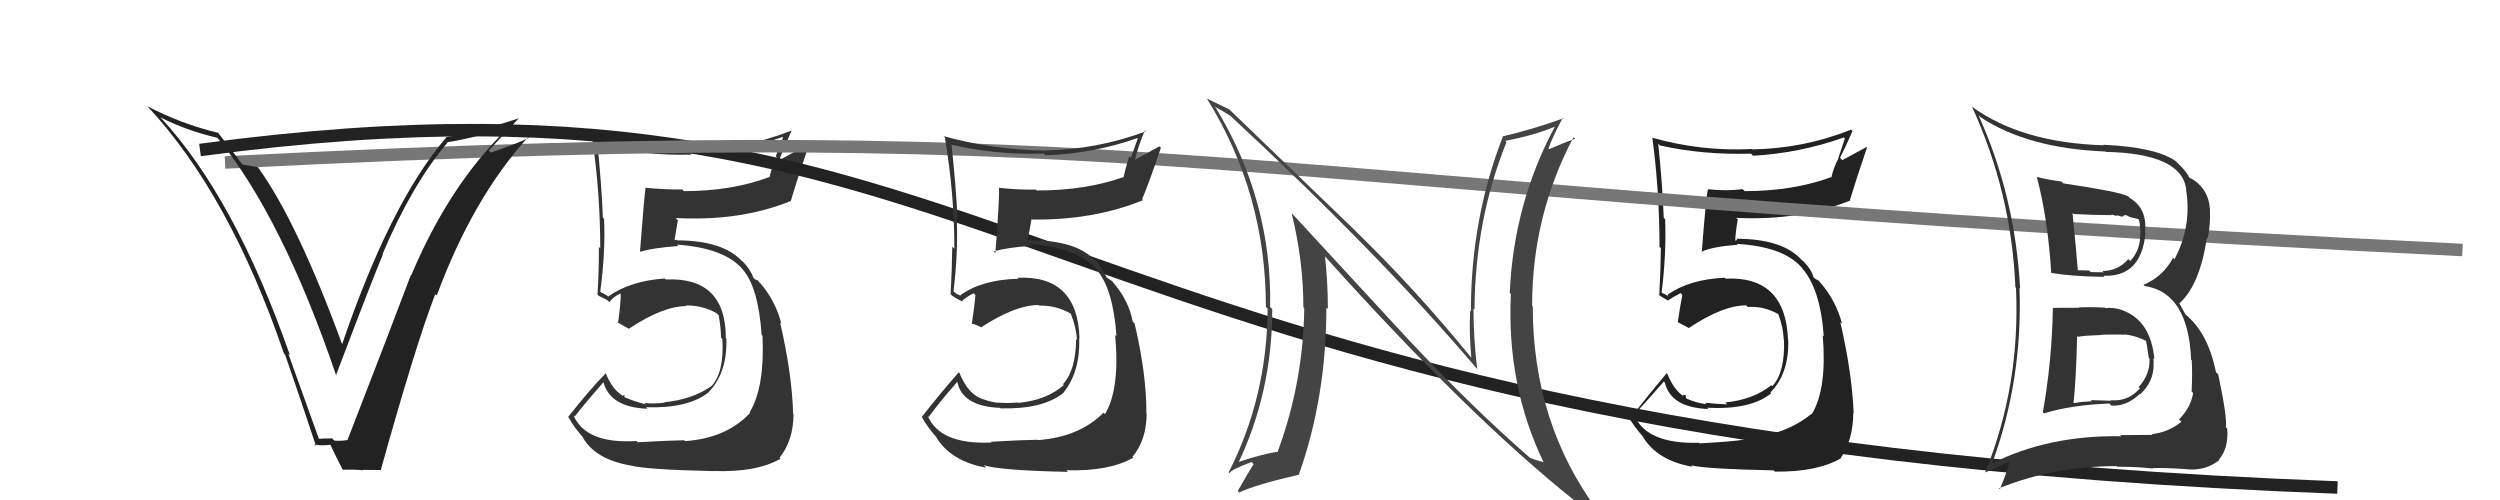
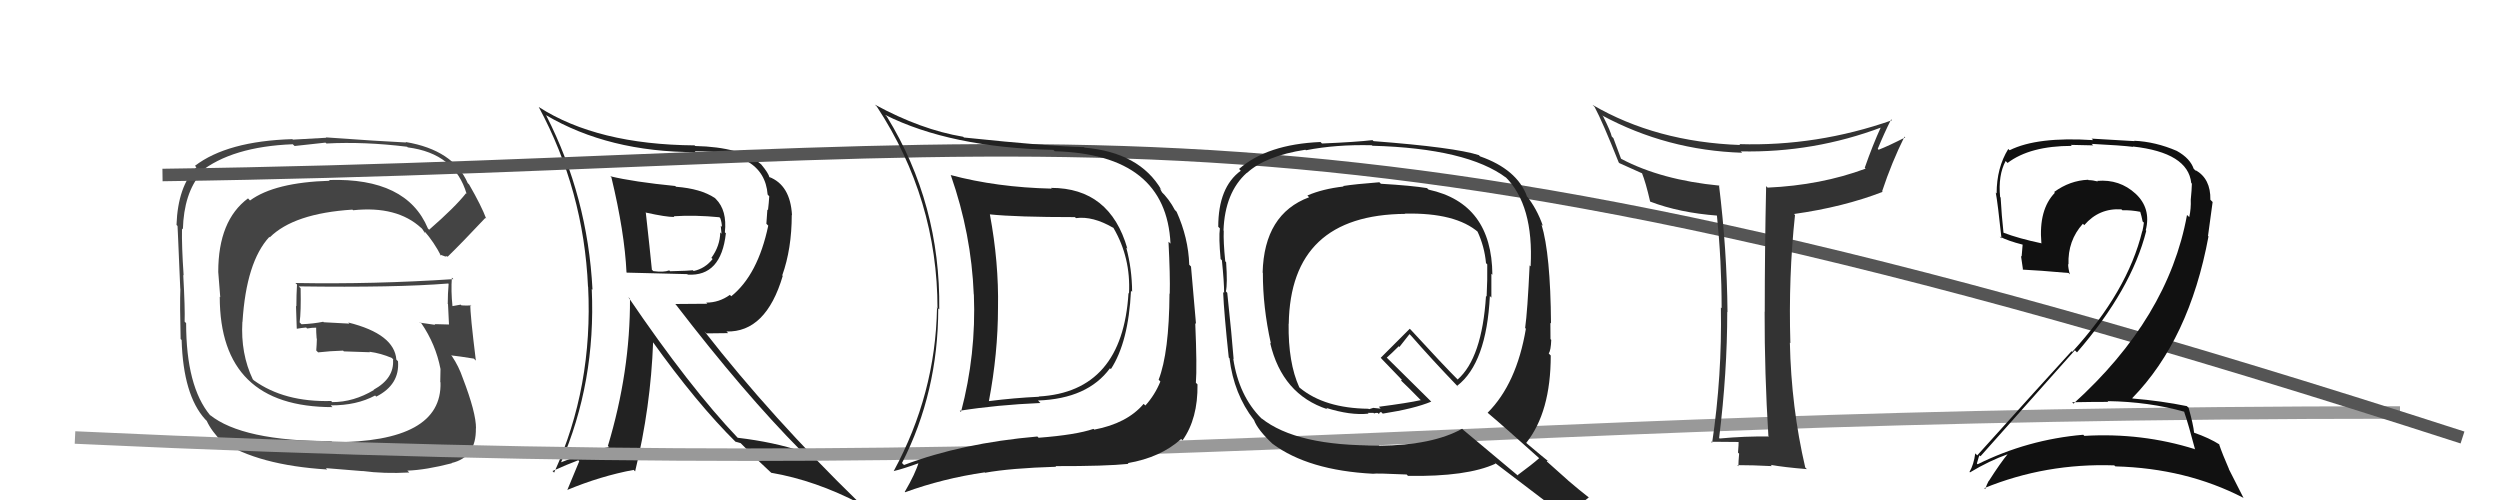
<svg xmlns="http://www.w3.org/2000/svg" width="200" height="40" viewBox="0,0,200,40">
-   <path fill="#333" d="M51.01 35.38L51.08 35.44L50.91 35.28Q46.86 35.53 45.87 33.21L45.86 33.20L45.98 33.32Q46.72 32.35 48.29 30.56L48.32 30.60L48.26 30.53Q48.79 32.59 51.80 32.70L51.82 32.72L51.68 32.58Q55.10 32.69 56.73 31.35L56.78 31.40L56.72 31.34Q58.19 29.80 58.11 27.10L58.07 27.05L58.07 27.06Q58.06 22.13 53.26 22.36L53.12 22.22L53.18 22.28Q50.40 22.47 48.65 23.73L48.57 23.65L48.21 23.44L48.12 23.42L48.02 23.32Q48.44 20.25 48.33 17.51L48.26 17.44L48.23 17.41Q48.13 14.80 47.79 11.49L47.85 11.54L47.86 11.56Q51.49 12.48 55.30 12.37L55.28 12.35L55.22 12.29Q59.03 12.22 62.61 10.96L62.64 11.00L62.06 12.50L62.18 12.63Q61.76 13.28 61.57 14.11L61.58 14.12L61.60 14.14Q58.60 15.29 54.71 15.29L54.65 15.22L54.59 15.16Q53.15 15.17 51.66 15.02L51.73 15.08L51.65 15.00Q51.54 15.66 51.20 20.11L51.18 20.09L51.23 20.14Q52.21 19.83 54.27 19.68L54.26 19.67L54.16 19.57Q57.93 19.84 59.38 21.51L59.28 21.42L59.38 21.51Q60.67 22.95 60.93 26.80L61.04 26.90L61.00 26.86Q61.19 30.98 59.97 32.99L59.97 33.00L60.01 33.03Q58.12 35.06 54.80 35.29L54.64 35.12L54.73 35.22Q53.68 35.23 51.02 35.38ZM57.14 37.74L57.16 37.76L57.08 37.68Q60.55 37.80 62.45 36.69L62.42 36.66L62.37 36.61Q63.48 35.21 63.48 33.12L63.32 32.95L63.45 33.08Q63.36 29.91 62.41 25.80L62.52 25.91L62.51 25.90Q62.04 24.06 60.82 22.65L60.77 22.60L60.80 22.67L60.65 22.45L60.38 22.33L60.28 22.23Q60.04 21.56 59.39 20.88L59.42 20.91L59.36 20.88L59.41 20.94Q57.86 19.23 54.17 19.23L54.11 19.17L53.90 19.24L53.95 19.28Q54.04 18.72 54.23 17.62L54.12 17.51L54.05 17.44Q59.21 17.72 63.24 16.09L63.17 16.01L63.26 16.10Q63.67 14.68 64.62 11.87L64.43 11.68L62.46 12.75L62.38 12.67Q62.83 11.60 63.32 10.46L63.40 10.54L63.31 10.45Q59.51 11.94 55.40 12.01L55.28 11.90L55.32 11.94Q51.25 12.09 47.29 10.99L47.34 11.04L47.38 11.07Q48.02 15.45 48.02 19.87L47.90 19.75L47.91 19.75Q47.92 21.66 47.80 23.56L47.76 23.53L47.90 23.67Q48.02 23.71 48.60 24.02L48.71 24.13L48.75 24.17Q48.97 23.82 49.62 23.48L49.64 23.49L49.66 23.52Q49.66 24.32 49.44 25.85L49.41 25.82L49.35 25.76Q49.90 26.08 50.32 26.31L50.35 26.34L50.31 26.30Q53.03 24.49 54.89 24.49L54.81 24.41L54.84 24.44Q56.14 24.40 57.32 25.05L57.48 25.21L57.50 25.23Q57.65 26.07 57.69 27.02L57.75 27.08L57.79 27.12Q57.94 29.79 56.92 30.89L56.88 30.85L56.91 30.89Q55.39 31.96 53.15 32.18L53.14 32.18L53.18 32.21Q52.25 32.32 51.57 32.24L51.49 32.16L51.67 32.35Q50.72 32.11 49.95 31.77L49.96 31.77L49.94 31.57L49.82 31.68L49.75 31.61Q48.96 31.12 48.43 29.79L48.54 29.90L48.48 29.84Q47.12 31.23 45.45 33.36L45.45 33.36L45.50 33.41Q45.86 34.11 46.70 35.06L46.54 34.90L46.63 35.00Q47.62 36.75 50.44 37.24L50.53 37.34L50.44 37.24Q51.72 37.57 57.09 37.69Z" />
-   <path d="M16 12 C83 3,79 35,187 39" stroke="#222" fill="none" />
-   <path fill="#222" d="M135.90 35.41L135.86 35.37L135.91 35.42Q131.73 35.54 130.74 33.22L130.71 33.19L130.72 33.20Q131.54 32.31 133.11 30.52L133.08 30.49L133.19 30.61Q133.67 32.61 136.67 32.72L136.54 32.58L136.57 32.62Q140.06 32.80 141.70 31.46L141.72 31.48L141.63 31.40Q143.13 29.89 143.06 27.19L143.01 27.14L143.04 27.17Q142.85 22.07 138.05 22.29L138.07 22.32L137.98 22.22Q135.13 22.34 133.38 23.60L133.53 23.75L133.11 23.48L133.04 23.49L132.93 23.38Q133.32 20.27 133.21 17.53L133.18 17.50L133.10 17.42Q133.00 14.81 132.66 11.50L132.81 11.65L132.81 11.64Q136.27 12.41 140.08 12.29L140.19 12.40L140.24 12.46Q143.93 12.26 147.51 11.00L147.59 11.09L147.06 12.65L147.08 12.67Q146.70 13.35 146.51 14.19L146.42 14.10L146.49 14.17Q143.46 15.29 139.57 15.29L139.56 15.27L139.41 15.13Q138.13 15.30 136.65 15.14L136.51 15.01L136.64 15.13Q136.48 15.74 136.14 20.19L136.04 20.10L136.09 20.15Q136.97 19.73 139.02 19.58L138.95 19.50L138.95 19.51Q142.68 19.73 144.13 21.40L144.23 21.50L144.11 21.39Q145.63 23.06 145.90 26.90L145.83 26.84L145.82 26.83Q146.17 31.10 144.95 33.12L144.79 32.96L144.93 33.10Q142.78 34.86 139.46 35.09L139.57 35.19L139.54 35.17Q138.63 35.32 135.96 35.47ZM141.99 37.73L141.94 37.68L141.99 37.73Q145.38 37.77 147.28 36.66L147.28 36.66L147.26 36.64Q148.26 35.13 148.26 33.04L148.25 33.03L148.29 33.06Q148.17 29.86 147.22 25.75L147.19 25.73L147.37 25.91Q146.86 24.02 145.64 22.62L145.70 22.67L145.65 22.66L145.53 22.47L145.21 22.30L145.07 22.16Q144.95 21.61 144.30 20.93L144.28 20.91L144.11 20.78L144.12 20.78Q142.59 19.10 138.89 19.10L138.98 19.19L138.80 19.27L138.82 19.29Q138.83 18.65 139.02 17.55L138.95 17.48L138.89 17.43Q144.01 17.67 148.04 16.03L148.02 16.01L148.00 15.99Q148.42 14.58 149.37 11.77L149.35 11.75L147.38 12.81L147.20 12.63Q147.71 11.62 148.20 10.48L148.19 10.47L148.09 10.37Q144.31 11.88 140.20 11.95L140.20 11.96L140.16 11.92Q136.14 12.13 132.19 11.02L132.09 10.93L132.19 11.03Q132.76 15.33 132.76 19.75L132.75 19.74L132.87 19.85Q132.85 21.74 132.74 23.64L132.69 23.60L132.63 23.54Q132.96 23.79 133.54 24.10L133.63 24.20L133.45 24.02Q133.80 23.79 134.45 23.45L134.57 23.57L134.59 23.59Q134.45 24.25 134.22 25.77L134.27 25.82L134.22 25.77Q134.70 26.02 135.12 26.25L135.18 26.31L135.11 26.24Q137.82 24.43 139.69 24.43L139.78 24.51L139.83 24.56Q141.07 24.47 142.25 25.12L142.22 25.10L142.27 25.14Q142.67 26.23 142.70 27.18L142.75 27.22L142.72 27.19Q142.81 29.80 141.78 30.90L141.74 30.85L141.70 30.82Q140.27 31.97 138.02 32.20L137.99 32.17L138.17 32.35Q137.09 32.30 136.41 32.22L136.53 32.35L136.52 32.34Q135.69 32.23 134.93 31.89L134.89 31.85L134.84 31.60L134.61 31.61L134.73 31.73Q133.92 31.22 133.38 29.89L133.44 29.95L133.34 29.85Q132.09 31.33 130.41 33.46L130.43 33.48L130.26 33.31Q130.68 34.08 131.52 35.03L131.52 35.02L131.43 34.94Q132.58 36.85 135.40 37.34L135.44 37.38L135.29 37.23Q136.53 37.52 141.89 37.63Z" />
-   <path d="M18 13 C96 9,94 15,197 20" stroke="#777" fill="none" />
-   <path fill="#444" d="M112.61 27.10L103.51 17.24L103.33 17.06Q104.27 20.86 104.27 24.59L104.24 24.55L104.34 24.65Q104.27 30.56 102.22 36.12L102.21 36.11L102.24 36.14Q101.05 36.29 98.80 37.05L98.87 37.11L98.98 37.22Q101.78 31.43 101.78 24.72L101.76 24.70L101.61 24.56Q101.77 16.07 97.28 8.65L97.27 8.64L97.14 8.51Q97.73 8.83 98.41 9.25L98.23 9.06L98.34 9.18Q110.45 20.41 118.29 29.66L118.34 29.70L118.18 29.55Q117.88 27.12 117.88 24.68L117.91 24.71L117.96 24.76Q118.01 17.58 120.52 11.37L120.50 11.35L120.42 11.27Q122.82 10.81 124.41 10.12L124.39 10.10L124.40 10.11Q121.09 16.28 120.78 23.43L120.85 23.50L120.87 23.52Q120.52 30.82 123.49 36.99L123.52 37.02L123.46 36.96Q122.82 36.81 122.40 36.62L122.36 36.58L122.45 36.67Q117.90 32.73 112.69 27.18L112.63 27.12ZM126.16 40.23L125.97 40.04L126.09 40.16Q126.50 40.27 126.92 40.46L127.00 40.53L127.84 40.89L127.84 40.89Q122.62 33.87 122.62 24.51L122.61 24.50L122.57 24.46Q122.57 17.22 125.88 10.98L125.90 11.00L126.01 11.11Q125.34 11.32 123.93 11.93L123.89 11.88L123.88 11.87Q124.19 10.97 125.03 9.41L125.04 9.42L125.09 9.46Q122.62 10.35 120.18 10.92L120.20 10.93L120.22 10.95Q117.67 17.50 117.67 24.93L117.66 24.91L117.61 24.87Q117.52 26.65 117.71 28.63L117.87 28.78L117.71 28.62Q113.21 23.10 108.45 18.49L108.41 18.44L98.35 8.76L98.34 8.75Q97.78 8.47 96.57 7.90L96.58 7.91L96.54 7.87Q101.27 15.46 101.27 24.56L101.26 24.55L101.41 24.69Q101.37 31.78 98.29 37.79L98.21 37.71L98.35 37.85Q98.49 37.57 100.13 36.96L100.20 37.04L100.29 37.13Q99.86 37.80 99.02 39.28L99.14 39.40L99.14 39.40Q100.39 38.79 103.85 37.99L103.88 38.01L103.89 38.02Q106.11 31.79 106.11 24.59L106.11 24.60L106.23 24.72Q106.23 22.62 106.00 20.49L106.06 20.55L105.88 20.38Q117.41 33.23 126.02 40.09Z" />
-   <path fill="#333" d="M164.16 24.57L164.30 24.72L164.23 24.64Q164.16 28.83 163.43 32.98L163.46 33.01L163.52 33.07Q165.66 32.40 168.75 32.28L168.85 32.38L168.92 32.45Q170.13 32.52 171.19 31.51L171.15 31.46L171.22 31.54Q172.29 30.53 172.29 29.20L172.33 29.24L172.28 29.19Q172.31 28.92 172.27 28.65L172.34 28.72L172.35 28.73Q172.07 25.67 169.82 24.83L169.87 24.87L169.81 24.82Q169.11 24.57 168.43 24.65L168.41 24.63L168.38 24.61Q167.33 24.55 166.31 24.59L166.35 24.63L166.34 24.62Q165.24 24.63 164.22 24.63ZM163.05 14.25L163.04 14.24L162.94 14.14Q163.83 17.47 164.10 21.85L164.15 21.90L164.08 21.83Q165.70 22.11 168.36 22.15L168.35 22.14L168.27 22.06Q171.30 22.19 171.64 18.65L171.49 18.50L171.60 18.61Q171.81 16.69 170.40 15.85L170.39 15.85L170.25 15.70Q169.48 15.32 165.07 14.67L165.05 14.65L164.92 14.52Q163.87 14.39 162.96 14.16ZM159.32 37.05L159.42 37.15L159.36 37.10Q161.82 30.42 161.56 23.04L161.49 22.97L161.61 23.08Q161.21 15.69 158.28 9.22L158.39 9.32L158.42 9.36Q162.19 11.87 168.42 12.12L168.35 12.05L168.45 12.15Q174.56 12.28 174.90 15.17L174.87 15.14L174.88 15.15Q175.37 18.08 173.96 20.74L173.80 20.58L173.84 20.63Q173.07 22.10 171.48 22.79L171.51 22.82L171.57 22.88Q175.06 23.40 175.29 28.77L175.36 28.84L175.34 28.82Q175.40 29.91 175.33 31.32L175.29 31.29L175.45 31.44Q175.26 32.62 174.32 33.55L174.36 33.59L174.51 33.74Q173.48 34.58 172.15 34.73L172.24 34.82L172.21 34.79Q170.67 34.81 169.60 34.81L169.68 34.88L169.69 34.90Q163.88 34.80 159.35 37.08ZM172.17 37.42L172.22 37.47L172.20 37.45Q173.04 37.41 174.91 37.53L175.00 37.62L174.92 37.54Q176.44 37.69 177.54 36.81L177.55 36.82L177.51 36.78Q178.30 35.85 178.18 34.29L178.08 34.19L178.07 34.18Q178.19 33.42 177.46 29.96L177.35 29.84L177.28 29.78Q176.63 26.57 174.76 25.09L174.84 25.16L174.33 24.23L174.36 24.26Q175.98 22.80 176.55 19.03L176.60 19.08L176.60 19.08Q176.86 18.05 176.79 16.64L176.70 16.56L176.78 16.64Q176.69 15.29 175.58 14.45L175.53 14.39L175.58 14.45Q175.28 14.26 175.16 14.22L175.19 14.24L175.11 14.17Q174.97 13.76 174.13 12.96L173.99 12.81L174.07 12.90Q172.48 11.77 168.26 11.58L168.23 11.55L168.30 11.62Q161.75 11.43 157.76 8.54L157.65 8.43L157.76 8.54Q160.92 15.43 161.23 22.97L161.28 23.02L161.28 23.03Q161.63 30.88 158.81 37.80L158.81 37.80L160.89 36.87L160.82 36.80Q160.48 37.99 159.99 39.13L160.02 39.16L159.92 39.06Q164.32 37.29 169.34 37.29L169.38 37.33L169.39 37.34Q170.79 37.33 172.24 37.48ZM170.04 26.87L169.98 26.82L169.92 26.75Q170.79 26.82 171.70 27.28L171.67 27.25L171.68 27.25Q171.75 27.55 171.90 28.62L171.89 28.61L171.96 28.68Q172.03 29.92 171.09 30.97L171.26 31.14L171.19 31.07Q170.27 32.13 168.86 32.02L168.90 32.06L167.26 32.01L167.35 32.10Q166.58 32.13 165.86 32.25L165.92 32.31L165.88 32.27Q166.09 30.35 166.17 26.88L166.24 26.96L166.22 26.94Q166.84 26.84 168.10 26.80L168.06 26.76L168.09 26.78Q169.34 26.74 169.95 26.78ZM169.04 17.31L168.89 17.16L169.40 17.29L169.32 17.20Q169.66 17.32 169.85 17.36L169.78 17.29L170.07 17.20L170.44 17.38L171.14 17.54L171.04 17.44Q171.19 17.74 171.19 18.05L171.19 18.05L171.25 18.64L171.21 18.60Q171.29 19.94 170.42 20.88L170.28 20.74L170.27 20.73Q169.42 21.68 168.20 21.68L168.22 21.71L168.30 21.78Q167.26 21.77 167.26 21.77L167.13 21.64L167.13 21.64Q165.80 21.61 166.14 21.61L166.21 21.67L166.23 21.69Q166.11 20.09 165.80 17.04L165.88 17.11L165.88 17.12Q167.42 17.21 168.94 17.21Z" />
-   <path fill="#333" d="M79.27 35.35L79.36 35.44L79.32 35.40Q75.21 35.59 74.22 33.27L74.31 33.36L74.30 33.35Q75.01 32.35 76.57 30.56L76.53 30.51L76.59 30.57Q77.00 32.51 80.01 32.63L80.06 32.68L80.05 32.67Q83.45 32.75 85.09 31.42L85.17 31.51L85.08 31.41Q86.42 29.75 86.34 27.04L86.50 27.20L86.36 27.06Q86.21 22.00 81.41 22.22L81.48 22.29L81.49 22.30Q78.58 22.36 76.82 23.62L76.88 23.67L76.61 23.55L76.43 23.45L76.28 23.30Q76.66 20.17 76.54 17.43L76.50 17.39L76.61 17.50Q76.47 14.84 76.12 11.53L76.10 11.51L76.18 11.59Q79.69 12.40 83.50 12.29L83.64 12.42L83.64 12.42Q87.40 12.31 90.98 11.05L91.02 11.08L90.47 12.63L90.34 12.50Q90.08 13.30 89.89 14.14L89.94 14.19L89.90 14.16Q86.84 15.24 82.96 15.24L82.98 15.27L82.88 15.17Q81.45 15.19 79.97 15.03L79.92 14.99L79.92 14.99Q79.97 15.80 79.63 20.25L79.53 20.16L79.49 20.12Q80.48 19.81 82.53 19.66L82.36 19.48L82.38 19.50Q86.20 19.82 87.65 21.50L87.64 21.49L87.71 21.56Q89.05 23.06 89.32 26.90L89.26 26.84L89.21 26.79Q89.61 31.11 88.40 33.13L88.29 33.02L88.28 33.02Q86.32 34.98 83.01 35.21L83.09 35.29L82.99 35.18Q81.92 35.19 79.26 35.34ZM85.39 37.71L85.36 37.67L85.31 37.62Q88.75 37.72 90.66 36.61L90.69 36.64L90.60 36.55Q91.73 35.17 91.73 33.08L91.75 33.10L91.71 33.06Q91.73 29.99 90.77 25.88L90.81 25.92L90.62 25.73Q90.30 24.04 89.08 22.63L89.07 22.61L89.07 22.66L89.00 22.51L88.55 22.21L88.51 22.17Q88.26 21.50 87.62 20.82L87.63 20.83L87.64 20.88L87.61 20.85Q86.13 19.22 82.44 19.22L82.41 19.19L82.18 19.22L82.19 19.24Q82.32 18.72 82.51 17.61L82.33 17.44L82.45 17.56Q87.42 17.65 91.45 16.01L91.43 15.99L91.37 15.93Q91.92 14.65 92.87 11.83L92.75 11.71L90.78 12.79L90.79 12.80Q91.09 11.58 91.59 10.44L91.66 10.51L91.66 10.51Q87.81 11.95 83.70 12.03L83.54 11.87L83.72 12.05Q79.44 11.99 75.48 10.89L75.54 10.95L75.59 11.00Q76.35 15.49 76.35 19.90L76.27 19.82L76.18 19.74Q76.16 21.62 76.05 23.53L76.20 23.68L76.19 23.67Q76.45 23.85 77.02 24.15L76.95 24.09L76.95 24.09Q77.24 23.80 77.89 23.46L77.99 23.56L78.03 23.60Q77.98 24.35 77.75 25.88L77.73 25.85L77.77 25.90Q78.06 25.95 78.47 26.18L78.46 26.16L78.48 26.19Q81.22 24.40 83.09 24.40L83.09 24.40L83.14 24.45Q84.43 24.41 85.61 25.06L85.65 25.09L85.67 25.11Q86.12 26.25 86.15 27.20L86.06 27.10L86.09 27.13Q86.07 29.62 85.04 30.73L85.10 30.79L85.11 30.80Q83.73 32.01 81.48 32.23L81.56 32.31L81.45 32.20Q80.50 32.28 79.82 32.20L79.79 32.17L79.84 32.23Q79.00 32.12 78.24 31.77L78.21 31.74L78.14 31.48L78.20 31.77L78.13 31.70Q77.30 31.17 76.76 29.84L76.78 29.86L76.71 29.78Q75.41 31.23 73.74 33.36L73.77 33.39L73.76 33.38Q74.16 34.13 75.00 35.08L74.96 35.04L74.88 34.95Q76.08 36.92 78.89 37.41L78.87 37.38L78.71 37.22Q80.07 37.64 85.44 37.75Z" />
-   <path fill="#222" d="M25.46 35.15L25.56 35.24L23.06 28.29L23.20 28.43Q18.78 15.79 12.84 9.39L12.78 9.33L12.85 9.39Q14.82 10.42 17.41 11.03L17.48 11.10L17.36 10.98Q22.57 17.33 26.91 30.08L26.86 30.03L26.87 30.04Q29.94 21.96 30.63 20.36L30.62 20.35L30.60 20.33Q32.98 14.72 35.80 11.41L35.90 11.51L35.77 11.38Q37.88 11.06 40.51 10.18L40.50 10.17L40.60 10.28Q35.94 14.79 32.90 22.02L32.95 22.07L32.87 22.00Q31.49 25.68 27.80 35.20L27.77 35.17L27.81 35.20Q27.32 35.29 26.75 35.25L26.55 35.05L26.57 35.07Q26.00 35.07 25.43 35.11ZM30.61 37.71L30.49 37.58L30.47 37.57Q33.26 27.57 34.82 23.53L34.87 23.58L34.94 23.64Q37.83 15.84 42.25 10.97L42.22 10.94L42.31 11.03Q41.36 11.49 39.27 12.21L39.10 12.04L40.29 10.76L40.33 10.80Q40.89 10.11 41.50 9.46L41.53 9.49L41.51 9.46Q38.66 10.42 35.65 10.99L35.71 11.06L35.68 11.02Q31.20 16.25 27.31 27.71L27.51 27.90L27.50 27.89Q23.80 17.73 20.61 13.35L20.63 13.37L20.63 13.37Q20.26 13.31 19.39 13.16L19.38 13.15L19.38 13.15Q19.00 12.61 17.40 10.56L17.43 10.59L17.47 10.63Q14.51 9.92 11.81 8.51L11.77 8.47L11.79 8.50Q18.34 15.50 22.72 28.29L22.79 28.36L22.81 28.38Q24.10 32.10 25.28 35.68L25.27 35.68L25.13 35.54Q25.59 35.69 26.43 35.58L26.35 35.50L26.43 35.58Q26.71 36.20 27.39 37.53L27.45 37.59L27.44 37.58Q28.32 37.55 29.04 37.62L28.96 37.54L29.01 37.59Q29.75 37.60 30.51 37.60Z" />
+   <path fill="#222" d="M49.00 14.27L48.87 14.14L48.91 14.18Q49.97 18.59 50.12 21.79L50.28 21.95L50.14 21.81Q50.60 21.81 54.98 21.93L54.99 21.94L55.02 21.97Q57.69 22.13 58.07 18.66L58.00 18.60L57.99 18.58Q58.18 16.83 57.27 15.92L57.29 15.94L57.19 15.84Q56.06 15.09 54.08 14.94L53.95 14.81L54.02 14.88Q50.69 14.55 48.82 14.10ZM50.27 23.77L50.36 23.86L50.40 23.90Q50.42 29.74 48.63 35.68L48.65 35.70L48.72 35.77Q47.38 35.99 44.79 37.02L44.96 37.19L44.85 37.07Q47.68 30.59 47.34 23.12L47.33 23.11L47.40 23.18Q47.02 15.75 43.70 9.24L43.66 9.20L43.66 9.20Q48.68 12.17 55.65 12.17L55.47 11.98L55.58 12.10Q61.14 12.02 61.41 15.56L61.45 15.61L61.54 15.70Q61.51 16.21 61.44 16.81L61.39 16.76L61.31 17.90L61.46 18.05Q60.63 21.99 58.50 23.70L58.35 23.55L58.39 23.59Q57.53 24.21 56.50 24.21L56.59 24.30L54.02 24.32L54.08 24.38Q59.53 31.47 64.06 36.04L64.16 36.13L64.13 36.11Q61.94 35.37 59.01 35.02L58.90 34.91L59.06 35.07Q55.17 30.99 50.26 23.76ZM58.90 35.41L58.83 35.33L59.25 35.45L60.49 36.69L60.43 36.63Q60.98 37.14 61.62 37.75L61.63 37.75L61.69 37.82Q65.24 38.43 68.82 40.30L68.76 40.24L68.68 40.16Q61.76 33.43 56.35 26.50L56.52 26.67L58.25 26.65L58.12 26.52Q61.28 26.60 62.62 22.07L62.61 22.06L62.58 22.03Q63.34 19.90 63.34 17.20L63.30 17.15L63.36 17.22Q63.23 14.80 61.52 14.15L61.68 14.31L61.56 14.20Q61.48 13.85 60.91 13.17L60.98 13.23L60.88 13.14Q59.28 11.76 55.62 11.68L55.59 11.65L55.57 11.63Q47.78 11.57 43.10 8.56L43.03 8.50L43.10 8.56Q46.70 15.25 47.04 22.94L47.04 22.94L47.05 22.94Q47.45 30.96 44.33 37.81L44.25 37.73L44.20 37.68Q45.46 37.12 46.26 36.82L46.34 36.90L45.38 39.21L45.37 39.20Q48.03 38.09 50.69 37.59L50.82 37.72L50.81 37.71Q52.06 32.57 52.25 27.35L52.27 27.37L52.12 27.21Q55.74 32.28 58.90 35.40ZM57.62 17.45L57.55 17.38L57.62 17.45Q57.75 17.81 57.75 18.15L57.66 18.06L57.72 18.70L57.62 18.59Q57.60 19.68 56.91 20.63L57.05 20.76L57.01 20.72Q56.40 21.49 55.49 21.68L55.51 21.70L55.43 21.62Q55.20 21.66 53.60 21.70L53.70 21.80L53.54 21.63Q53.10 21.80 52.27 21.69L52.11 21.54L52.15 21.57Q52.00 20.02 51.66 16.97L51.81 17.12L51.69 17.01Q53.26 17.36 53.95 17.36L53.91 17.32L53.89 17.30Q55.61 17.19 57.55 17.38Z" />
+   <path fill="#444" d="M34.16 18.20L34.25 18.29L34.23 18.27Q32.53 14.21 26.33 14.40L26.33 14.41L26.38 14.46Q21.98 14.59 20.00 16.04L19.91 15.94L19.84 15.87Q17.46 17.64 17.46 21.75L17.46 21.76L17.62 23.78L17.58 23.74Q17.58 32.57 26.60 32.57L26.53 32.50L26.46 32.43Q28.53 32.44 30.01 31.64L30.05 31.68L30.10 31.73Q31.99 30.77 31.84 28.90L31.68 28.74L31.71 28.78Q31.56 26.72 27.86 25.80L27.95 25.89L25.90 25.78L25.86 25.74Q25.07 25.90 24.12 25.94L24.13 25.95L23.97 25.79Q24.09 24.96 24.05 23.05L24.05 23.06L23.90 22.91Q31.67 23.02 35.86 22.68L35.92 22.75L35.89 22.71Q35.82 23.52 35.82 24.32L35.79 24.28L35.84 24.33Q35.88 25.18 35.92 25.98L35.88 25.93L35.90 25.96Q34.77 25.93 34.77 25.93L34.71 25.88L34.83 25.99Q33.24 25.78 33.62 25.78L33.74 25.89L33.70 25.85Q34.86 27.54 35.24 29.52L35.23 29.52L35.24 29.52Q35.22 30.11 35.22 30.57L35.40 30.75L35.24 30.59Q35.39 35.38 26.59 35.38L26.60 35.38L26.51 35.30Q19.37 35.28 16.79 33.19L16.91 33.31L16.81 33.22Q14.89 30.91 14.89 25.85L14.85 25.81L14.77 25.73Q14.81 24.70 14.66 22.00L14.63 21.97L14.69 22.03Q14.53 19.66 14.56 18.29L14.55 18.27L14.63 18.35Q14.71 15.46 16.08 13.86L16.03 13.82L15.99 13.78Q18.55 11.73 23.42 11.54L23.57 11.68L26.04 11.41L26.11 11.48Q29.14 11.32 32.57 11.74L32.63 11.80L32.62 11.79Q36.38 12.27 37.33 15.51L37.43 15.61L37.28 15.46Q36.43 16.55 34.33 18.38ZM35.63 20.47L35.79 20.52L35.81 20.54Q36.97 19.41 38.83 17.43L38.80 17.40L38.90 17.50Q38.52 16.48 37.53 14.76L37.57 14.80L37.42 14.65Q36.26 12.00 32.45 11.36L32.53 11.44L32.50 11.40Q30.38 11.30 26.07 10.99L26.10 11.02L23.43 11.17L23.39 11.13Q18.18 11.29 15.59 13.27L15.60 13.27L15.71 13.38Q14.23 14.91 14.12 17.99L14.17 18.05L14.20 18.07Q14.19 17.61 14.42 23.09L14.46 23.14L14.43 23.10Q14.38 24.38 14.45 27.13L14.43 27.10L14.53 27.20Q14.66 31.60 16.41 33.54L16.38 33.51L16.54 33.67Q16.91 34.49 17.79 35.37L17.71 35.30L17.69 35.27Q20.66 37.22 26.18 37.56L26.07 37.45L29.01 37.69L29.00 37.68Q30.72 37.91 32.74 37.80L32.73 37.79L32.59 37.65Q34.06 37.60 36.15 37.06L36.19 37.10L36.13 37.04Q38.11 36.58 38.07 34.26L38.08 34.27L38.08 34.27Q38.09 33.02 37.02 30.24L37.07 30.29L37.02 30.24Q36.70 29.30 36.16 28.50L36.21 28.55L36.09 28.43Q36.73 28.50 37.91 28.69L38.05 28.83L38.07 28.85Q37.60 25.06 37.63 24.38L37.77 24.52L37.69 24.43Q37.34 24.46 36.92 24.43L36.85 24.36L36.86 24.37Q36.57 24.42 36.19 24.49L36.08 24.38L36.20 24.51Q36.07 23.27 36.15 22.21L36.15 22.21L36.27 22.33Q29.92 22.75 23.64 22.64L23.61 22.62L23.76 22.76Q23.71 23.59 23.71 24.50L23.68 24.48L23.74 26.28L23.75 26.30Q24.07 26.24 24.49 26.20L24.54 26.25L24.57 26.28Q24.92 26.21 25.38 26.21L25.29 26.12L25.29 26.13Q25.29 26.58 25.33 27.07L25.32 27.07L25.35 27.10Q25.34 27.54 25.30 28.04L25.44 28.18L25.45 28.19Q26.41 28.08 27.44 28.05L27.38 27.99L27.51 28.11Q28.56 28.14 29.59 28.18L29.56 28.15L29.56 28.14Q30.47 28.26 31.35 28.64L31.43 28.72L31.50 28.83L31.44 28.77Q31.56 30.26 29.89 31.18L30.01 31.30L29.91 31.20Q28.29 32.17 26.58 32.17L26.64 32.23L26.49 32.08Q22.74 32.18 20.31 30.43L20.23 30.35L20.23 30.36Q19.24 28.29 19.39 25.74L19.49 25.84L19.40 25.75Q19.70 20.95 21.55 18.95L21.69 19.10L21.58 18.99Q23.51 17.07 28.19 16.77L28.18 16.76L28.25 16.82Q31.76 16.45 33.70 18.24L33.68 18.21L33.79 18.33Q33.88 18.46 34.00 18.65L34.02 18.68L33.97 18.51L33.96 18.50Q34.72 19.37 35.29 20.48L35.18 20.36L35.71 20.55Z" />
+   <path d="M6 35 C92 39,111 33,192 33" stroke="#999" fill="none" />
+   <path d="M13 14 C87 13,101 4,197 35" stroke="#555" fill="none" />
+   <path fill="#111" d="M174.76 32.94L174.79 32.98L174.72 32.91Q175.08 33.95 175.61 35.97L175.46 35.81L175.58 35.93Q171.35 34.60 166.75 34.87L166.65 34.77L166.66 34.78Q162.21 35.16 158.21 37.14L158.15 37.08L158.15 37.08Q158.34 36.36 158.38 36.44L158.47 36.52L158.44 36.50Q162.06 32.43 165.99 28.02L166.15 28.18L166.16 28.19Q170.52 23.15 171.70 18.47L171.70 18.46L171.66 18.42Q172.11 16.66 170.83 15.48L170.93 15.58L170.85 15.50Q169.57 14.32 167.78 14.47L167.74 14.43L167.83 14.52Q167.42 14.41 167.08 14.41L167.19 14.52L167.05 14.38Q165.59 14.44 164.33 15.36L164.39 15.42L164.39 15.42Q163.08 16.77 163.31 19.44L163.27 19.40L163.34 19.47Q161.50 19.08 160.29 18.62L160.21 18.55L160.28 18.62Q160.13 17.25 160.05 15.80L159.96 15.71L160.01 15.76Q159.84 14.03 160.45 12.88L160.61 13.04L160.60 13.04Q162.40 11.67 165.75 11.67L165.66 11.59L167.46 11.63L167.33 11.51Q169.70 11.63 170.66 11.75L170.61 11.70L170.63 11.72Q175.04 12.21 175.30 14.64L175.17 14.51L175.35 14.69Q175.34 15.18 175.26 15.98L175.33 16.04L175.26 15.97Q175.29 16.69 175.14 17.37L175.03 17.26L174.96 17.20Q173.46 25.44 165.88 32.29L165.92 32.33L165.77 32.18Q167.30 32.15 168.67 32.15L168.54 32.02L168.62 32.09Q171.90 32.14 174.75 32.94ZM174.08 12.02L174.14 12.07L174.14 12.07Q172.45 11.34 170.74 11.26L170.76 11.29L167.33 11.09L167.45 11.21Q162.97 10.92 160.77 12.02L160.67 11.93L160.66 11.92Q159.73 13.42 159.73 15.48L159.63 15.38L159.66 15.40Q159.82 16.25 160.12 19.07L159.98 18.93L159.99 18.93Q160.63 19.27 161.81 19.57L161.81 19.58L161.73 20.53L161.68 20.47Q161.76 21.05 161.84 21.58L161.69 21.43L161.82 21.57Q163.01 21.62 165.49 21.84L165.52 21.88L165.59 21.95Q165.45 21.46 165.45 21.12L165.48 21.16L165.48 21.16Q165.41 19.25 166.63 17.90L166.62 17.89L166.74 18.01Q167.93 16.63 169.72 16.75L169.70 16.73L169.79 16.82Q170.49 16.80 171.25 16.95L171.17 16.87L171.21 16.91Q171.33 17.30 171.41 17.72L171.40 17.71L171.51 17.81Q171.47 18.16 171.39 18.50L171.45 18.56L171.38 18.49Q170.20 23.32 165.78 28.15L165.76 28.13L165.72 28.10Q163.63 30.38 158.18 36.43L158.02 36.27L158.02 36.27Q157.90 37.18 157.56 37.75L157.55 37.74L157.60 37.79Q159.14 36.86 160.66 36.32L160.69 36.34L160.64 36.30Q160.05 37.00 159.10 38.49L159.01 38.39L159.09 38.48Q158.93 38.78 158.82 39.12L158.87 39.17L158.74 39.05Q163.66 37.04 169.14 37.23L169.20 37.28L169.23 37.31Q174.89 37.46 179.46 39.82L179.49 39.85L178.31 37.53L178.32 37.53Q177.79 36.32 177.52 35.52L177.59 35.59L177.58 35.57Q176.73 35.03 175.51 34.61L175.53 34.63L175.53 34.63Q175.47 33.99 175.09 32.62L175.06 32.60L174.95 32.49Q172.89 32.07 170.61 31.88L170.60 31.87L170.58 31.85Q175.15 27.17 176.68 18.91L176.64 18.88L177.01 16.16L176.83 15.98Q176.86 14.29 175.64 13.61L175.69 13.66L175.62 13.63L175.63 13.64Q175.46 13.43 175.38 13.43L175.49 13.54L175.51 13.55Q175.24 12.68 174.14 12.07Z" />
+   <path fill="#222" d="M110.35 14.58L110.38 14.61L110.35 14.58Q108.40 14.73 107.45 14.88L107.47 14.90L107.49 14.92Q105.81 15.11 104.59 15.64L104.72 15.77L104.73 15.78Q101.13 17.12 101.01 21.81L101.09 21.88L101.03 21.82Q101.02 24.55 101.67 27.48L101.59 27.41L101.61 27.43Q102.58 31.56 106.20 32.74L106.17 32.71L106.09 32.63Q108.04 33.25 109.49 33.09L109.42 33.03L109.88 33.03L109.93 33.08Q110.05 33.01 110.24 33.04L110.24 33.05L110.32 33.13Q110.34 32.99 110.49 32.96L110.49 32.96L110.62 33.09Q113.13 32.70 114.50 32.13L114.47 32.10L110.93 28.60L110.94 28.61Q111.29 28.31 111.90 27.70L111.95 27.76L112.76 26.73L112.89 26.86Q114.58 28.79 116.56 30.85L116.74 31.02L116.58 30.86Q118.92 29.05 119.19 23.68L119.29 23.79L119.31 23.81Q119.31 22.82 119.31 21.90L119.36 21.95L119.39 21.98Q119.35 16.27 114.29 15.17L114.19 15.08L114.17 15.05Q112.98 14.85 110.47 14.70ZM123.10 36.62L123.17 36.69L123.14 36.65Q122.59 37.14 121.41 38.01L121.46 38.07L117.05 34.38L116.97 34.30Q114.61 35.62 110.34 35.66L110.25 35.57L110.31 35.63Q103.73 35.71 100.91 33.46L100.97 33.53L100.91 33.47Q99.11 31.67 98.66 28.70L98.60 28.64L98.69 28.73Q98.56 27.00 98.18 23.42L98.17 23.42L98.07 23.31Q98.21 22.73 98.09 20.98L98.00 20.88L98.02 20.90Q97.86 19.33 97.90 18.46L97.93 18.49L97.88 18.44Q97.99 15.40 99.74 13.83L99.68 13.77L99.75 13.84Q101.24 12.47 104.43 11.98L104.46 12.01L104.48 12.02Q106.86 11.55 109.75 11.62L109.85 11.72L109.79 11.66Q117.38 11.87 120.51 14.23L120.45 14.18L120.42 14.14Q122.71 16.40 122.45 21.31L122.41 21.27L122.37 21.23Q122.20 24.91 122.01 26.24L121.92 26.15L122.07 26.30Q121.33 30.70 119.01 33.02L119.05 33.07L119.01 33.02Q120.41 34.20 123.15 36.67ZM118.38 12.48L118.45 12.56L118.31 12.41Q116.39 11.79 109.88 11.29L109.81 11.22L109.79 11.21Q108.54 11.36 105.76 11.48L105.67 11.39L105.64 11.36Q101.37 11.54 99.12 13.52L99.15 13.54L99.26 13.66Q97.46 14.98 97.46 18.14L97.62 18.30L97.59 18.27Q97.49 19.01 97.65 20.72L97.61 20.69L97.75 20.82Q97.93 22.56 97.93 23.44L97.89 23.40L97.85 23.36Q97.92 25.03 98.30 28.60L98.41 28.72L98.36 28.67Q98.71 31.53 100.31 33.59L100.21 33.49L100.32 33.60Q100.61 34.39 101.83 35.53L101.93 35.63L101.80 35.50Q104.66 37.63 109.84 37.90L109.89 37.95L109.84 37.90Q110.13 37.85 112.53 37.96L112.62 38.05L112.63 38.07Q117.36 38.15 119.65 37.09L119.52 36.96L119.56 37.00Q120.40 37.65 125.12 41.23L125.25 41.36L125.28 41.39Q125.81 40.78 127.11 39.79L127.14 39.83L127.16 39.84Q126.25 39.13 125.45 38.44L125.41 38.40L123.74 36.91L123.83 36.85L123.95 36.97Q123.36 36.50 122.14 35.47L122.11 35.44L122.10 35.43Q124.06 32.97 124.06 28.44L124.00 28.38L123.90 28.28Q124.07 28.03 124.10 27.19L123.97 27.06L124.04 27.13Q124.03 26.24 124.03 25.82L124.08 25.87L124.08 25.87Q124.04 20.32 123.32 17.96L123.35 17.99L123.43 18.07Q122.95 16.68 122.08 15.61L122.06 15.60L122.15 15.68Q121.34 13.54 118.41 12.51ZM112.39 17.07L112.32 17.01L112.40 17.09Q116.47 17.00 118.29 18.60L118.25 18.55L118.19 18.50Q118.76 19.72 118.88 21.05L118.91 21.08L118.98 21.15Q119.00 22.36 118.93 23.73L119.02 23.82L118.88 23.68Q118.56 28.65 116.61 30.36L116.68 30.43L116.74 30.49Q115.43 29.18 112.92 26.44L112.86 26.38L112.78 26.30Q112.02 27.06 110.46 28.62L110.56 28.73L110.40 28.57Q111.07 29.27 112.21 30.45L112.15 30.39L112.08 30.44L112.07 30.43Q112.68 31.00 113.71 32.06L113.67 32.03L113.66 32.01Q112.63 32.24 110.31 32.54L110.45 32.69L109.86 32.63L109.54 32.73L109.49 32.72L109.47 32.70Q105.97 32.66 103.99 31.03L103.97 31.01L103.94 30.98Q103.05 29.02 103.09 25.90L102.93 25.74L103.10 25.91Q103.24 17.18 112.42 17.11Z" />
+   <path fill="#222" d="M84.26 15.21L84.16 15.12L84.13 15.09Q79.74 14.99 76.04 14.00L76.08 14.04L76.07 14.03Q77.71 18.72 77.90 23.55L77.91 23.56L77.91 23.56Q78.10 28.35 76.88 32.96L76.90 32.98L76.78 32.86Q79.74 32.39 83.24 32.24L83.18 32.19L83.04 32.04Q87.01 31.90 88.80 29.46L88.85 29.51L88.87 29.53Q90.28 27.37 90.48 23.26L90.56 23.34L90.57 23.35Q90.56 21.52 90.10 19.80L90.29 19.99L90.19 19.89Q88.80 15.03 84.08 15.03ZM72.21 37.09L72.28 37.16L72.16 37.04Q75.06 31.37 75.06 24.67L75.09 24.70L75.14 24.75Q75.25 16.33 70.95 9.33L70.85 9.23L70.81 9.19Q76.01 11.80 84.27 11.99L84.34 12.06L84.38 12.10Q93.30 12.34 93.64 19.49L93.55 19.40L93.48 19.34Q93.62 22.06 93.58 23.51L93.64 23.57L93.56 23.48Q93.53 28.21 92.69 30.38L92.82 30.51L92.83 30.52Q92.39 31.60 91.63 32.44L91.61 32.42L91.49 32.31Q90.17 33.87 87.54 34.37L87.65 34.48L87.48 34.31Q86.09 34.79 83.09 35.02L82.93 34.86L82.99 34.92Q76.93 35.45 72.32 37.20ZM90.21 37.04L90.16 36.99L90.22 37.05Q92.85 36.60 94.49 35.12L94.60 35.23L94.60 35.23Q95.84 33.49 95.80 30.75L95.79 30.74L95.67 30.62Q95.77 29.35 95.62 25.85L95.68 25.91L95.28 21.32L95.14 21.18Q95.07 19.02 94.12 16.92L94.13 16.94L93.99 16.80Q93.53 15.92 92.85 15.27L92.97 15.40L92.77 15.04L92.92 15.20Q91.17 12.19 86.75 11.81L86.83 11.88L86.72 11.77Q84.12 11.73 77.12 11.00L77.15 11.03L77.05 10.94Q73.68 10.38 69.99 8.37L70.13 8.51L70.15 8.53Q75.00 15.93 75.00 24.69L74.84 24.53L74.96 24.64Q74.84 31.53 71.49 37.70L71.62 37.83L71.48 37.69Q72.26 37.51 73.59 37.02L73.62 37.05L73.51 36.94Q73.25 37.86 72.38 39.35L72.43 39.40L72.41 39.38Q75.42 38.28 78.77 37.79L78.73 37.74L78.80 37.82Q80.84 37.45 84.49 37.34L84.47 37.32L84.44 37.29Q88.45 37.30 90.28 37.11ZM90.22 23.38L90.28 23.45L90.28 23.44Q89.80 31.34 83.10 31.72L83.20 31.82L83.12 31.74Q81.15 31.83 79.10 32.09L79.07 32.07L79.11 32.10Q79.84 28.27 79.84 24.62L79.77 24.55L79.84 24.62Q79.91 21.00 79.19 17.15L79.14 17.10L79.19 17.15Q81.31 17.37 85.99 17.37L85.98 17.36L86.08 17.45Q87.42 17.27 89.05 18.22L89.00 18.16L89.08 18.24Q90.47 20.62 90.32 23.48Z" />
+   <path fill="#333" d="M141.37 34.77L141.47 34.87L141.52 34.92Q139.59 34.89 137.57 35.08L137.55 35.06L137.53 35.04Q138.18 29.79 138.18 24.95L138.05 24.83L138.20 24.97Q138.16 20.03 137.52 14.81L137.52 14.81L137.56 14.85Q132.92 14.40 129.72 12.72L129.68 12.69L129.07 11.05L128.94 10.92Q128.86 10.53 128.25 9.31L128.12 9.19L128.16 9.23Q133.36 12.03 139.37 12.22L139.23 12.08L139.27 12.11Q145.10 12.23 150.54 10.18L150.63 10.26L150.49 10.13Q149.82 11.59 149.18 13.42L149.26 13.50L149.25 13.49Q145.67 14.82 141.41 15.01L141.28 14.88L141.29 14.89Q141.18 20.00 141.18 24.95L141.21 24.98L141.17 24.93Q141.16 29.88 141.47 34.87ZM151.23 9.49L151.18 9.44L151.36 9.62Q145.35 11.72 139.15 11.53L139.32 11.71L139.22 11.60Q132.50 11.36 127.40 8.39L127.48 8.47L127.57 8.56Q128.20 9.73 129.50 13.00L129.51 13.01L129.55 13.05Q130.16 13.32 131.42 13.89L131.53 14.00L131.35 13.83Q131.66 14.59 132.01 16.12L131.95 16.06L132.02 16.13Q134.35 17.02 137.40 17.25L137.47 17.32L137.35 17.20Q137.73 20.89 137.73 24.66L137.83 24.75L137.67 24.60Q137.77 30.06 136.97 35.43L137.03 35.49L136.88 35.34Q138.69 35.36 139.22 35.36L139.25 35.39L139.09 35.23Q139.10 35.54 139.04 36.21L139.17 36.33L139.13 36.29Q139.07 36.97 139.07 37.31L139.06 37.29L138.98 37.21Q140.23 37.21 141.76 37.29L141.75 37.29L141.66 37.19Q142.72 37.38 144.55 37.53L144.59 37.57L144.42 37.40Q143.30 32.59 143.19 27.41L143.17 27.40L143.23 27.45Q143.07 22.12 143.60 17.21L143.60 17.20L143.52 17.12Q147.45 16.57 150.61 15.35L150.59 15.32L150.57 15.30Q151.34 12.98 152.36 10.93L152.33 10.90L152.42 10.99Q151.09 11.67 150.29 11.98L150.15 11.84L150.22 11.91Q150.72 10.69 151.29 9.55Z" />
</svg>
